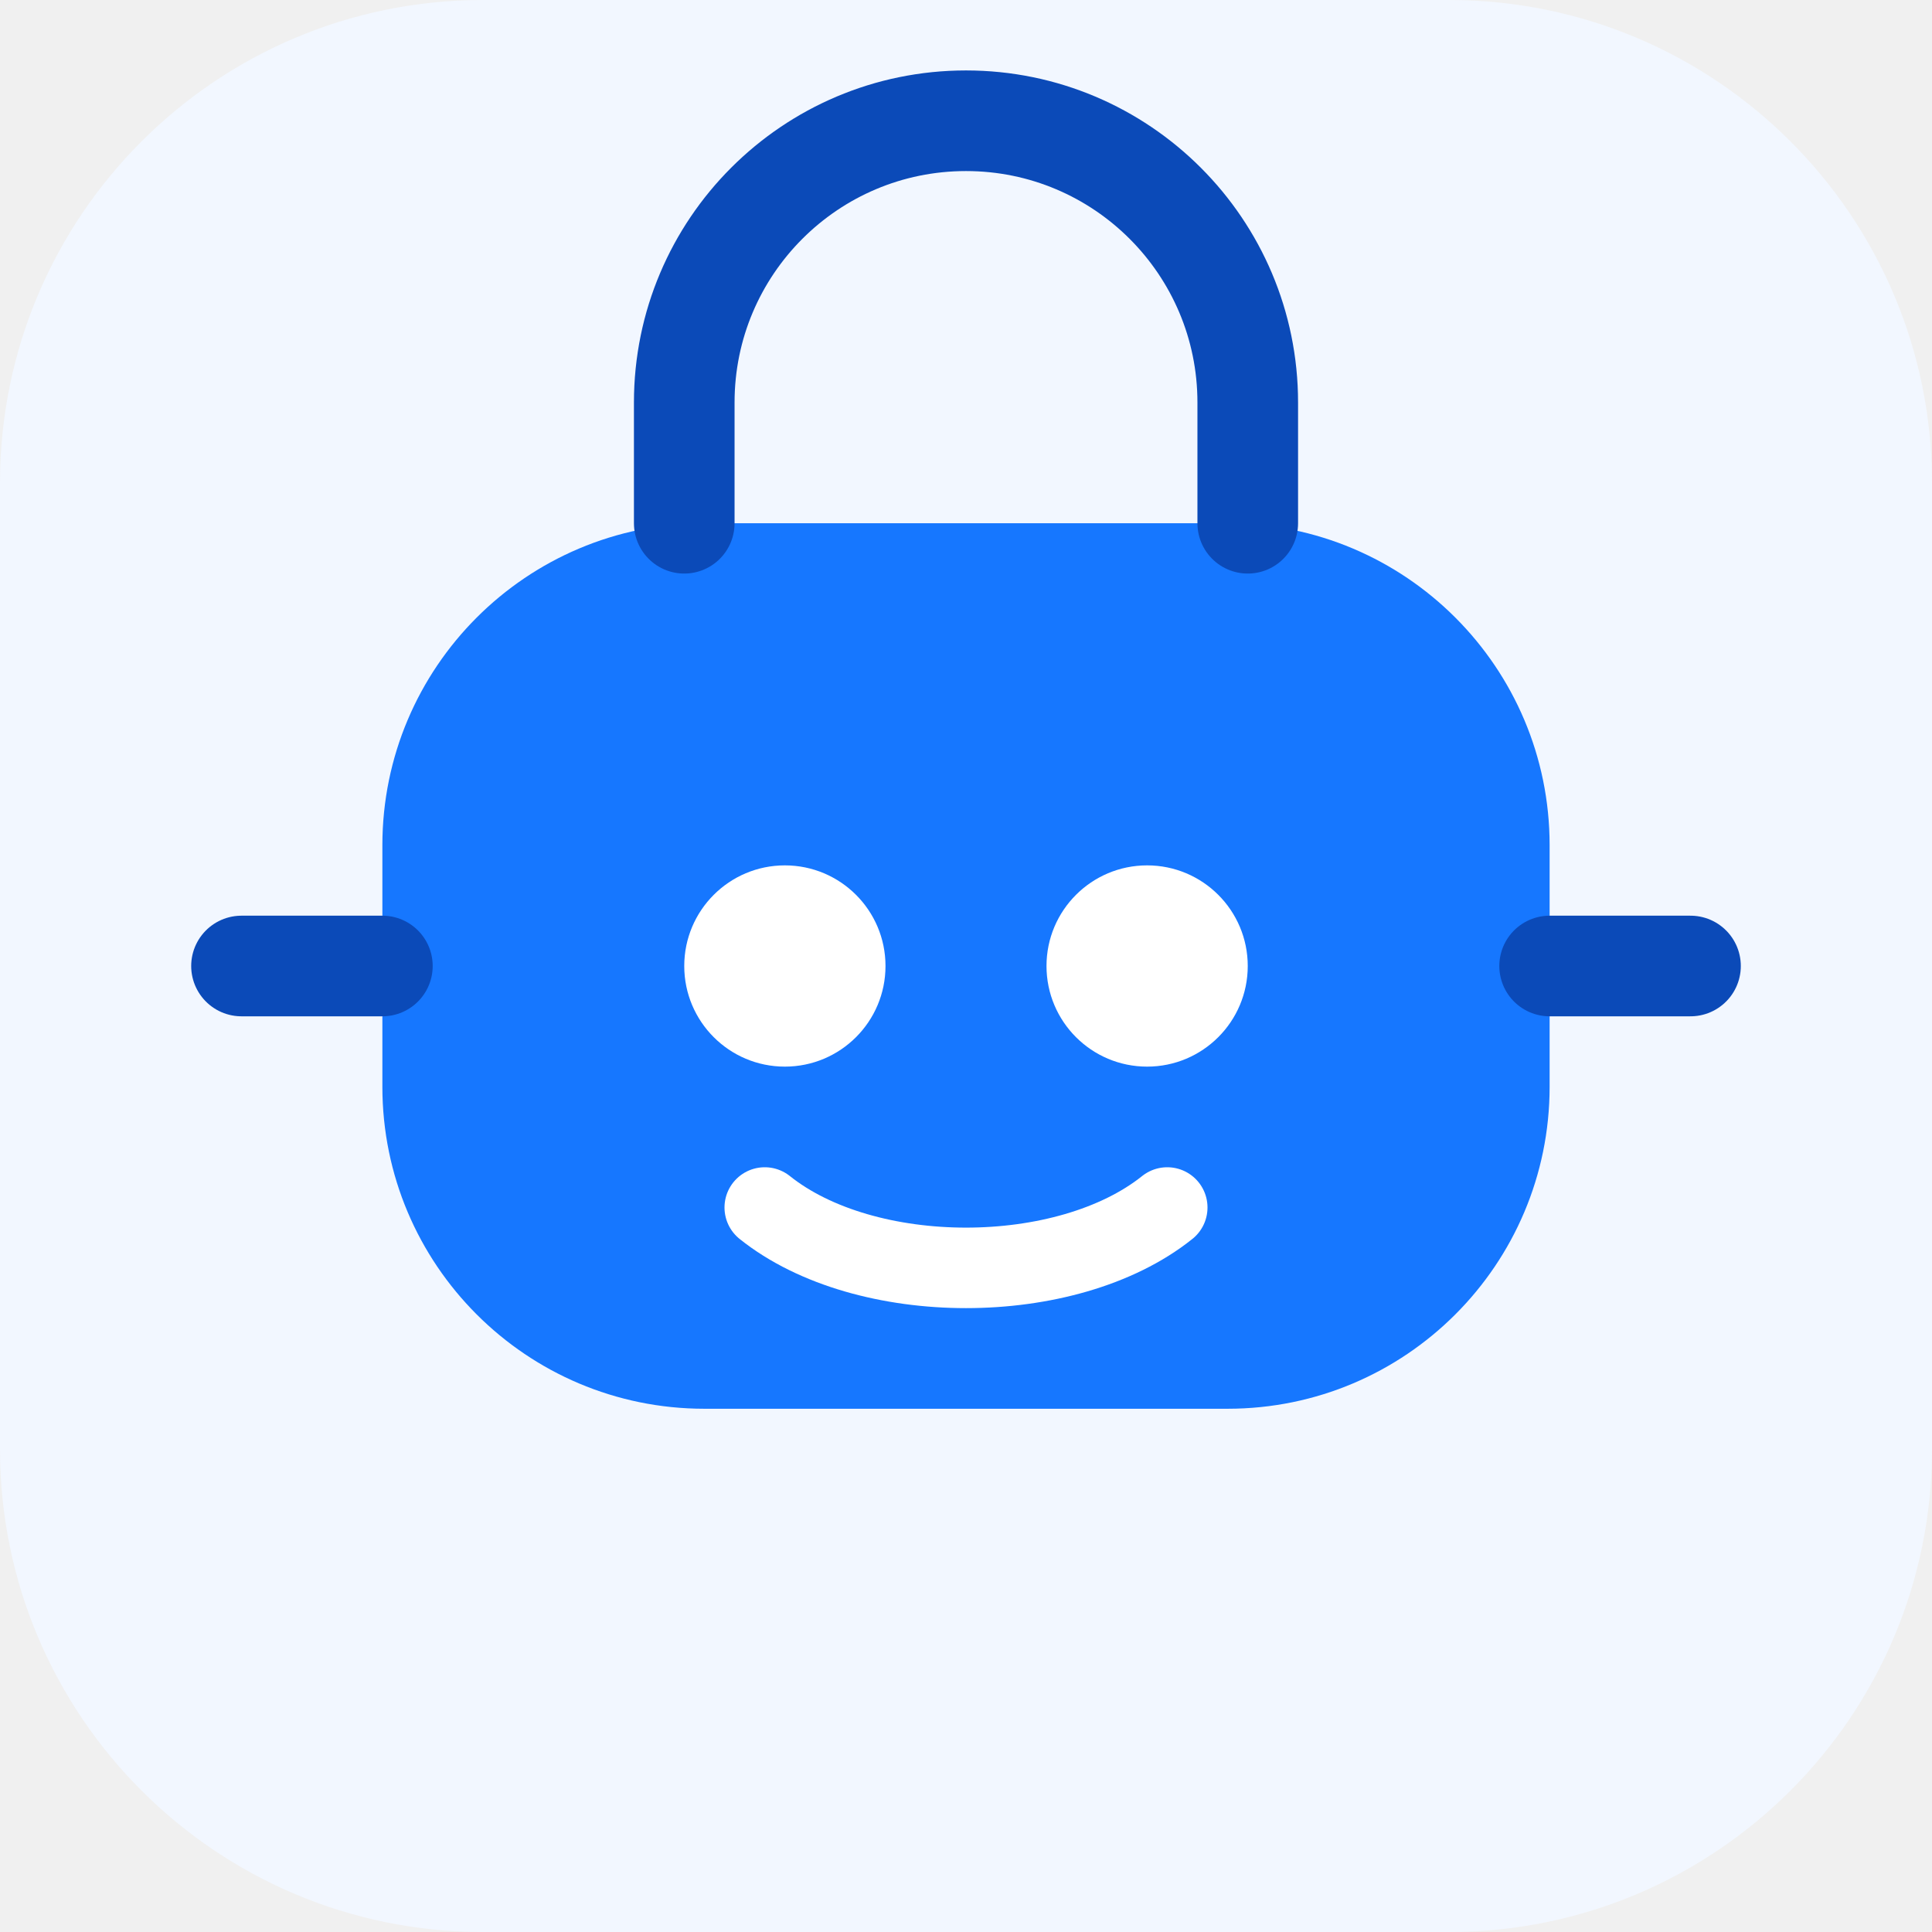
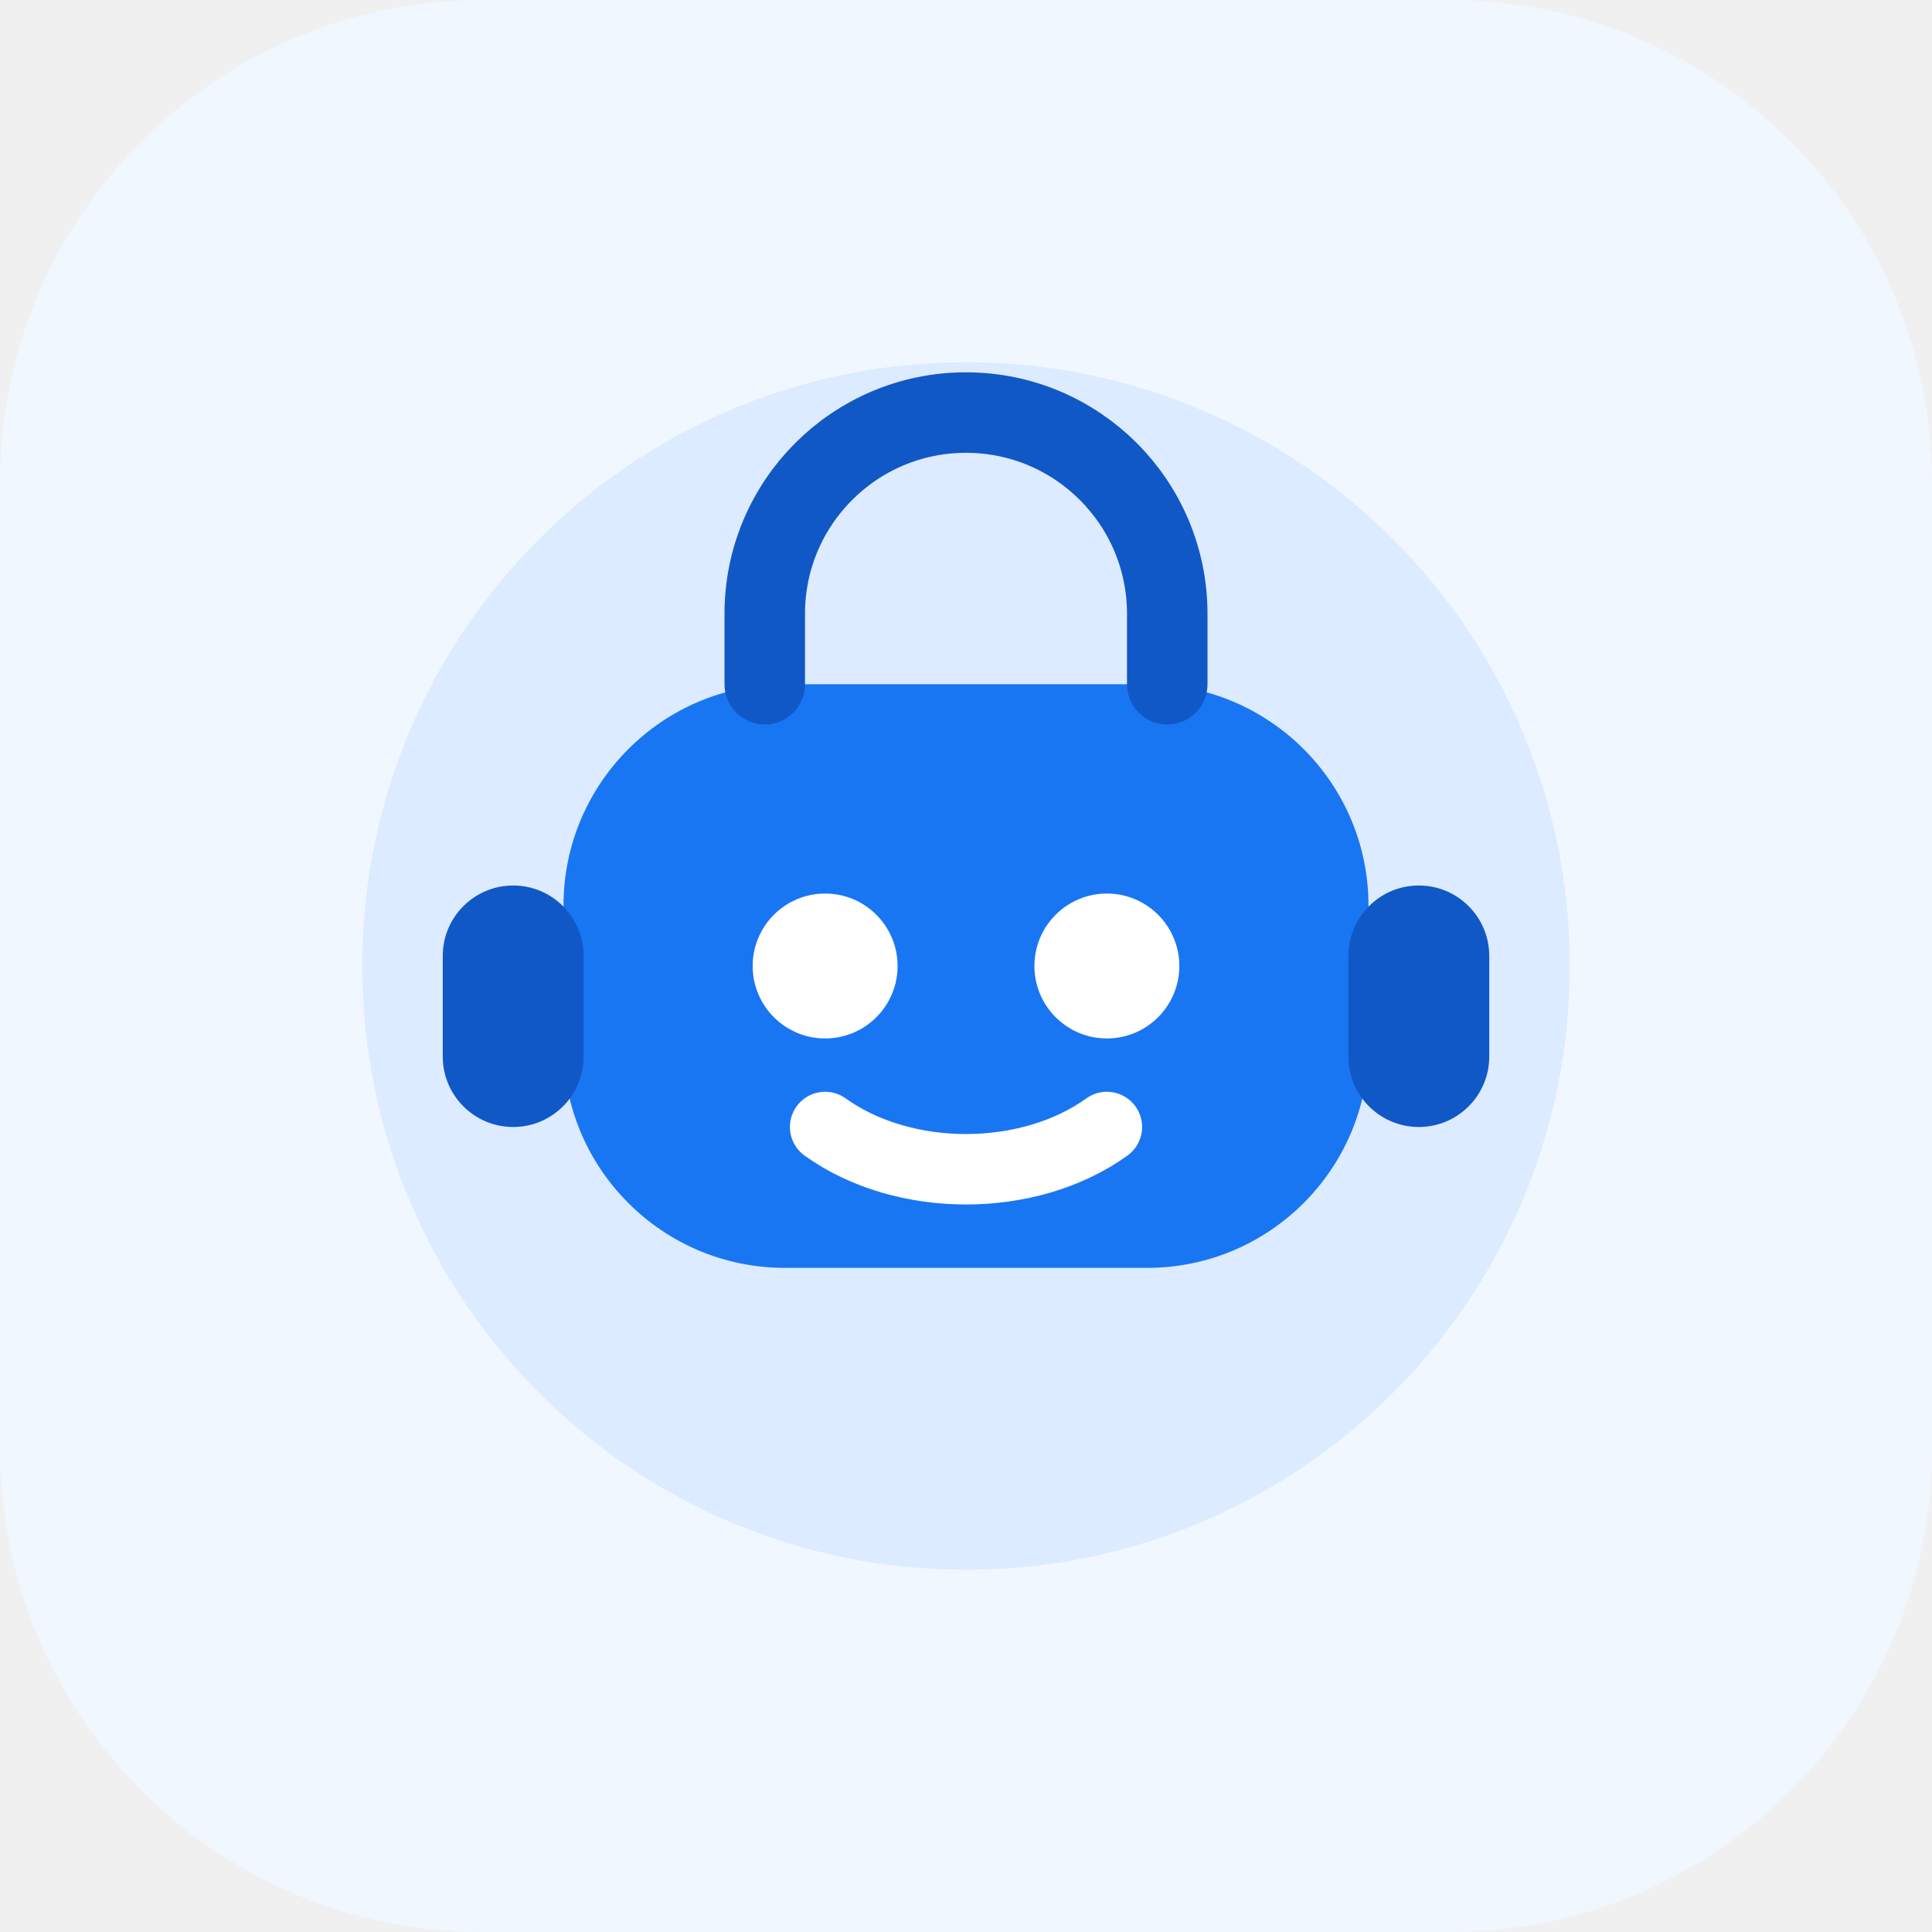
<svg xmlns="http://www.w3.org/2000/svg" width="96" height="96" viewBox="0 0 96 96" fill="none">
-   <rect width="96" height="96" rx="24" fill="#F2F7FF" />
-   <rect x="19" y="26" width="58" height="44" rx="16" fill="#1677FF" />
-   <path d="M34 26v-6a14 14 0 0 1 28 0v6" stroke="#0B4AB8" stroke-width="5" stroke-linecap="round" />
-   <circle cx="39" cy="48" r="5" fill="#fff" />
-   <circle cx="57" cy="48" r="5" fill="#fff" />
-   <path d="M38 60c5 4 15 4 20 0" stroke="#fff" stroke-width="4" stroke-linecap="round" />
-   <path d="M19 48h-7M84 48h-7" stroke="#0B4AB8" stroke-width="5" stroke-linecap="round" />
+   <rect width="96" height="96" rx="24" fill="#F1F7FF" />
+   <circle cx="48" cy="48" r="30" fill="#DCEBFF" />
+   <rect x="28" y="34" width="40" height="29" rx="11" fill="#1976F3" />
+   <path d="M38 34v-3.5A10 10 0 0 1 48 20.5a10 10 0 0 1 10 10V34" stroke="#1158C7" stroke-width="4" stroke-linecap="round" />
+   <circle cx="41" cy="48" r="3.6" fill="#fff" />
+   <circle cx="55" cy="48" r="3.6" fill="#fff" />
+   <path d="M41 56c3.9 2.8 10.1 2.8 14 0" stroke="#fff" stroke-width="3.5" stroke-linecap="round" />
+   <rect x="22" y="44" width="7" height="12" rx="3.5" fill="#1158C7" />
+   <rect x="67" y="44" width="7" height="12" rx="3.5" fill="#1158C7" />
</svg>
